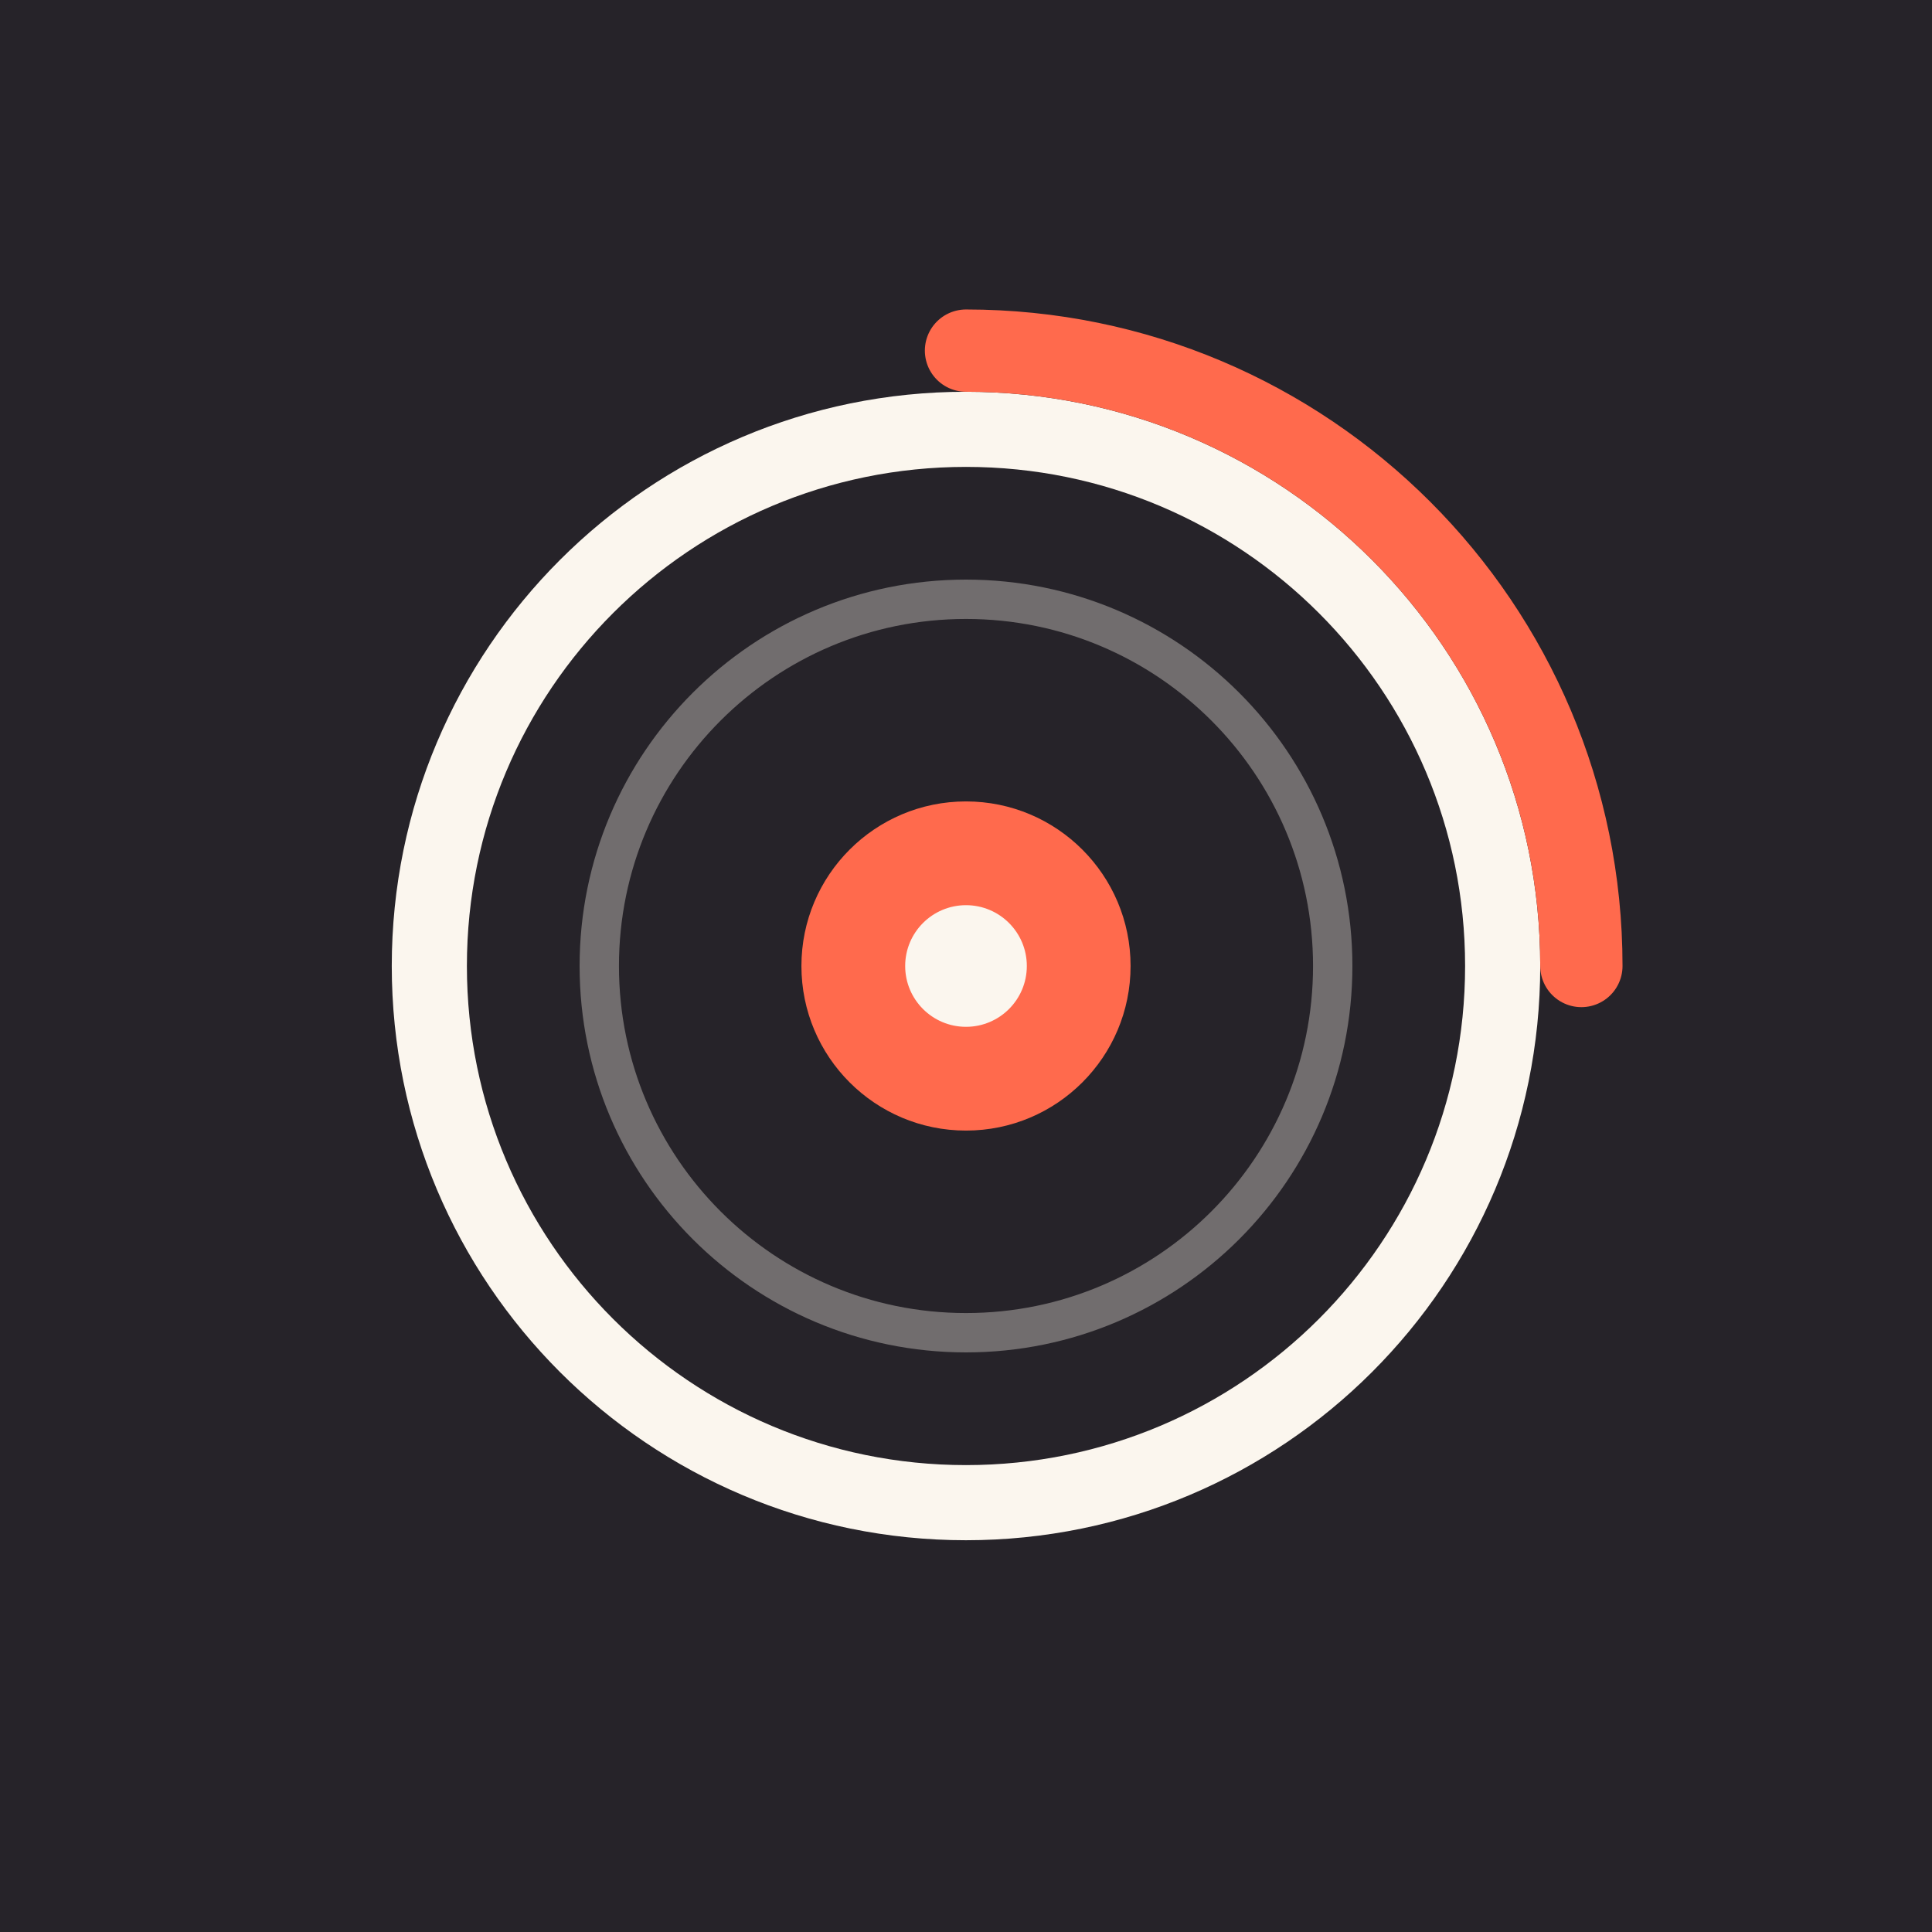
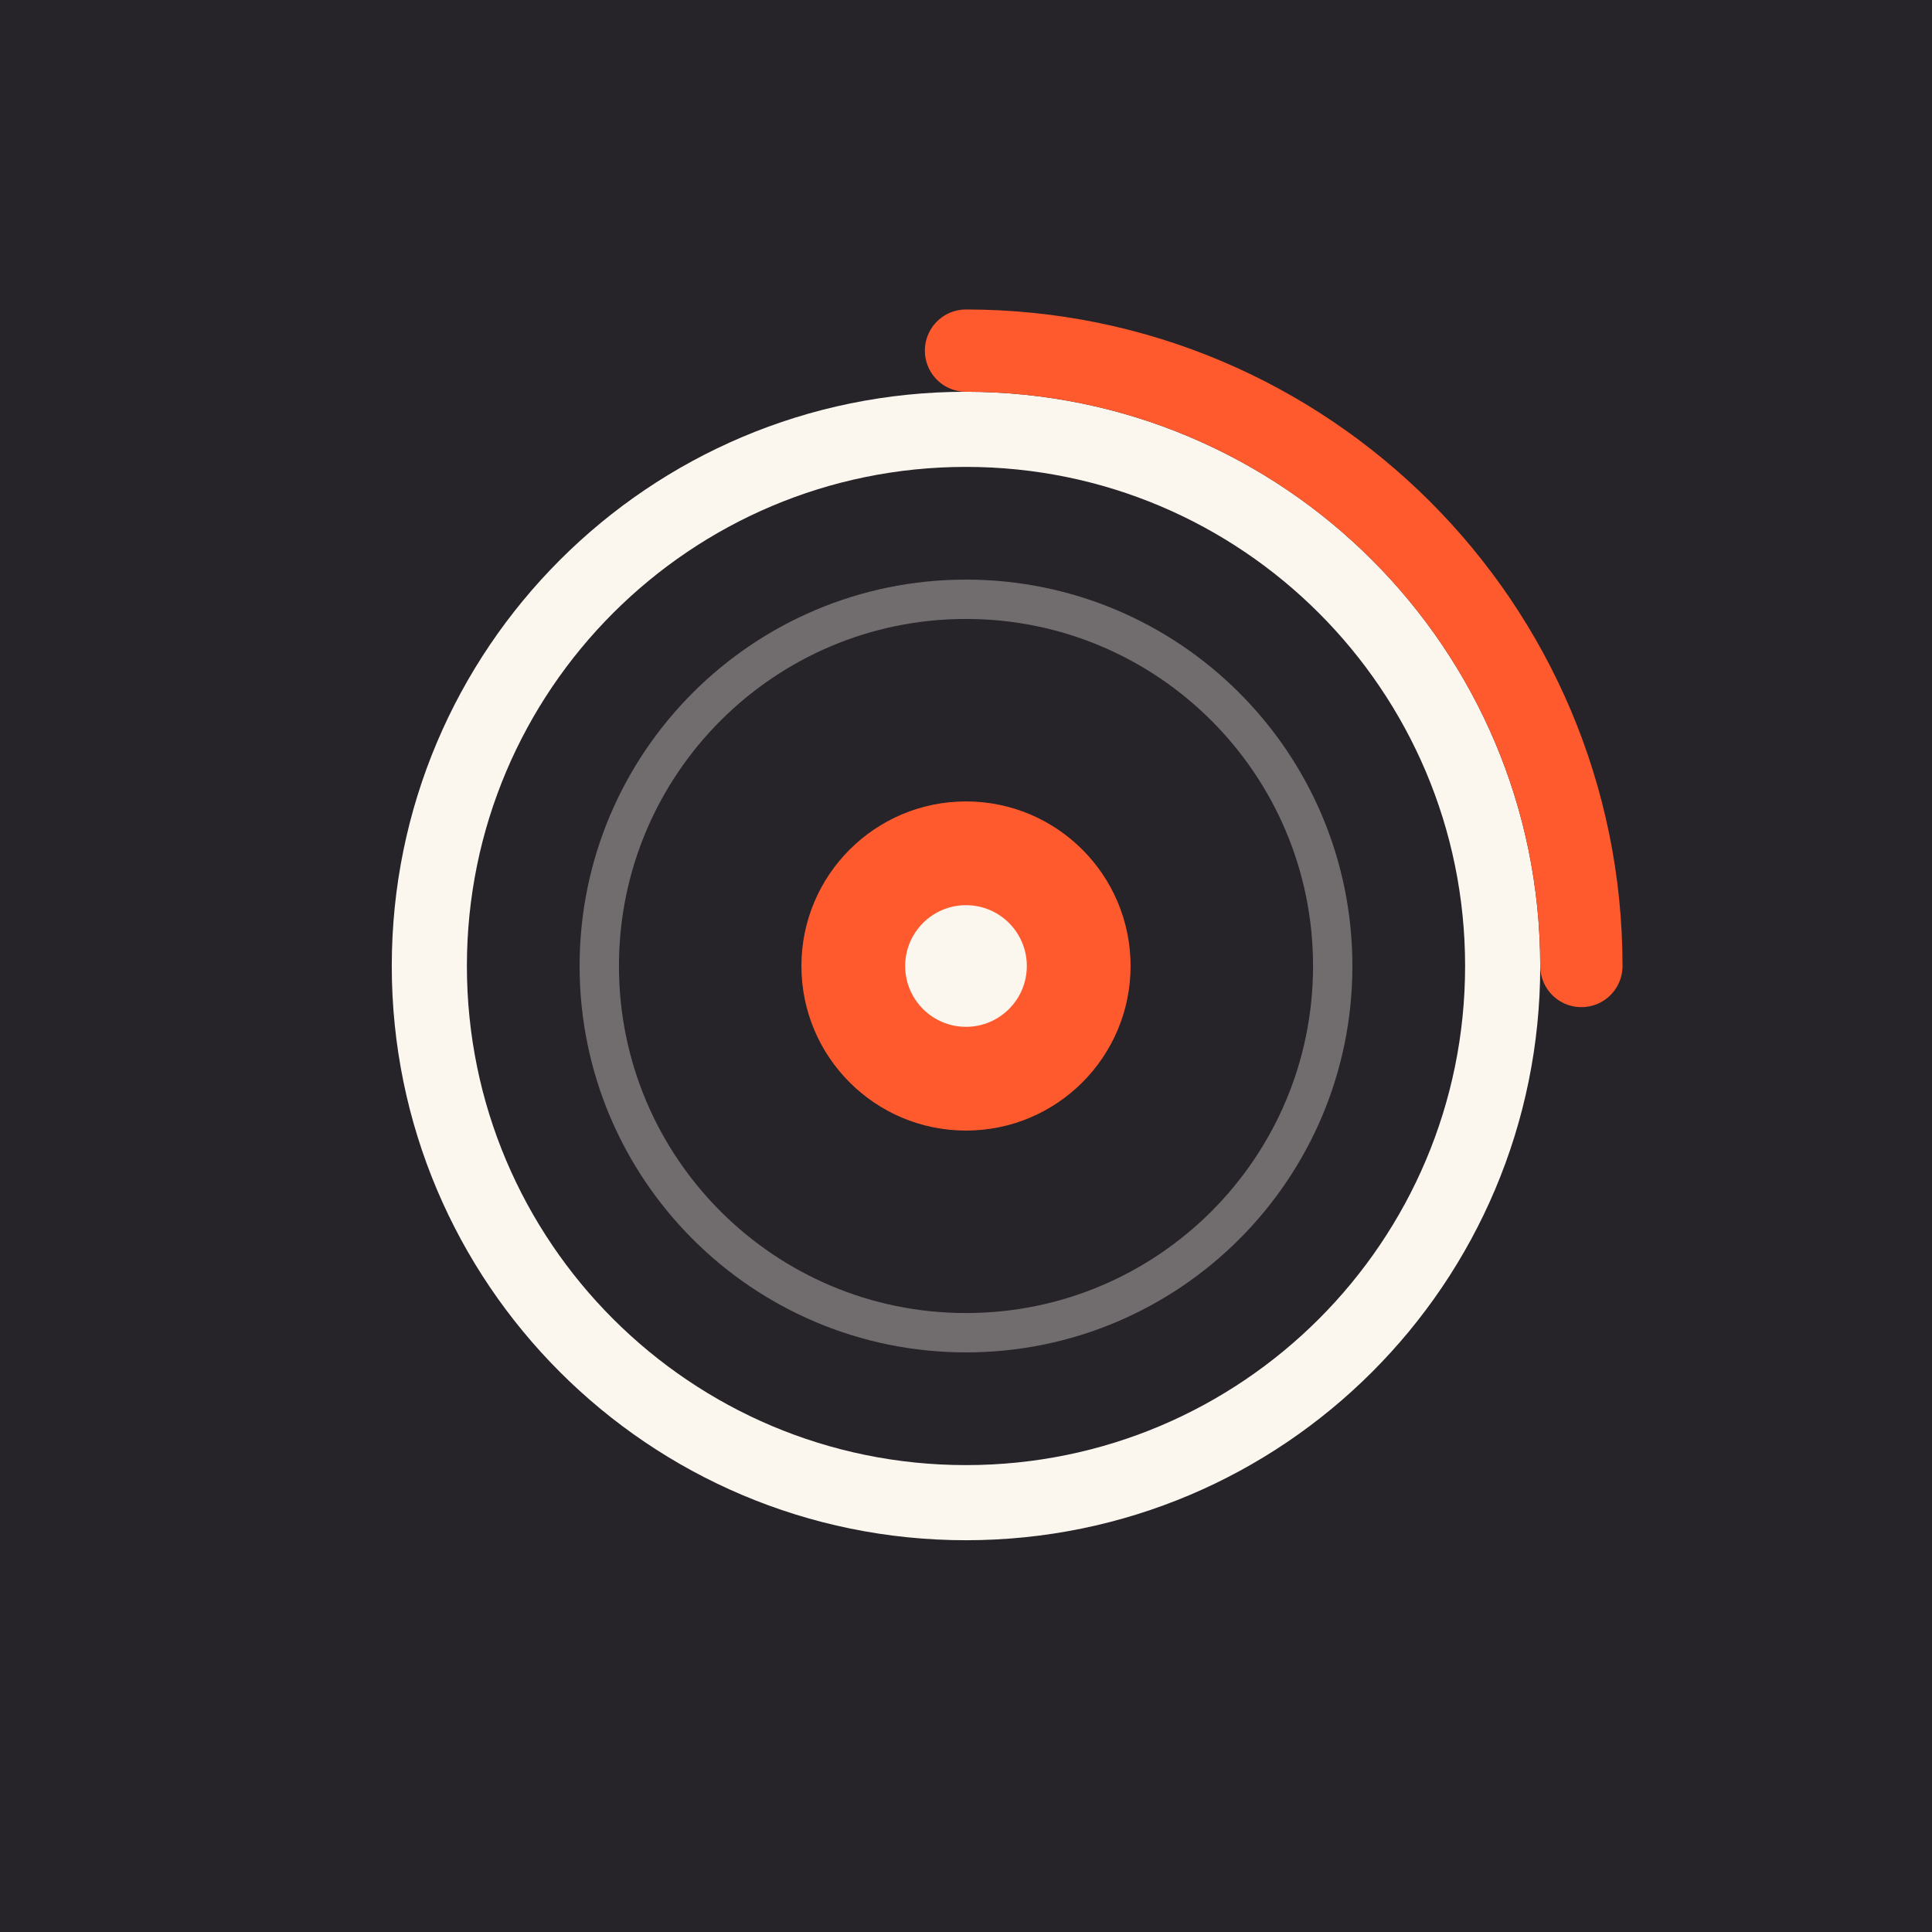
<svg xmlns="http://www.w3.org/2000/svg" width="1080" height="1080" viewBox="0 0 1080 1080">
  <rect width="1080" height="1080" fill="#262329" />
  <circle cx="540" cy="540" r="300" fill="none" stroke="#FBF6EE" stroke-width="42" />
  <circle cx="540" cy="540" r="205" fill="none" stroke="#FBF6EE" stroke-width="22" stroke-opacity="0.35" />
-   <circle cx="540" cy="540" r="92" fill="#FF6A4D" />
+   <circle cx="540" cy="540" r="92" fill="#FF5A2D" />
  <circle cx="540" cy="540" r="34" fill="#FBF6EE" />
-   <path d="M540 196 A344 344 0 0 1 884 540" fill="none" stroke="#FF6A4D" stroke-width="46" stroke-linecap="round" />
+   <path d="M540 196 A344 344 0 0 1 884 540" fill="none" stroke="#FF5A2D" stroke-width="46" stroke-linecap="round" />
</svg>
